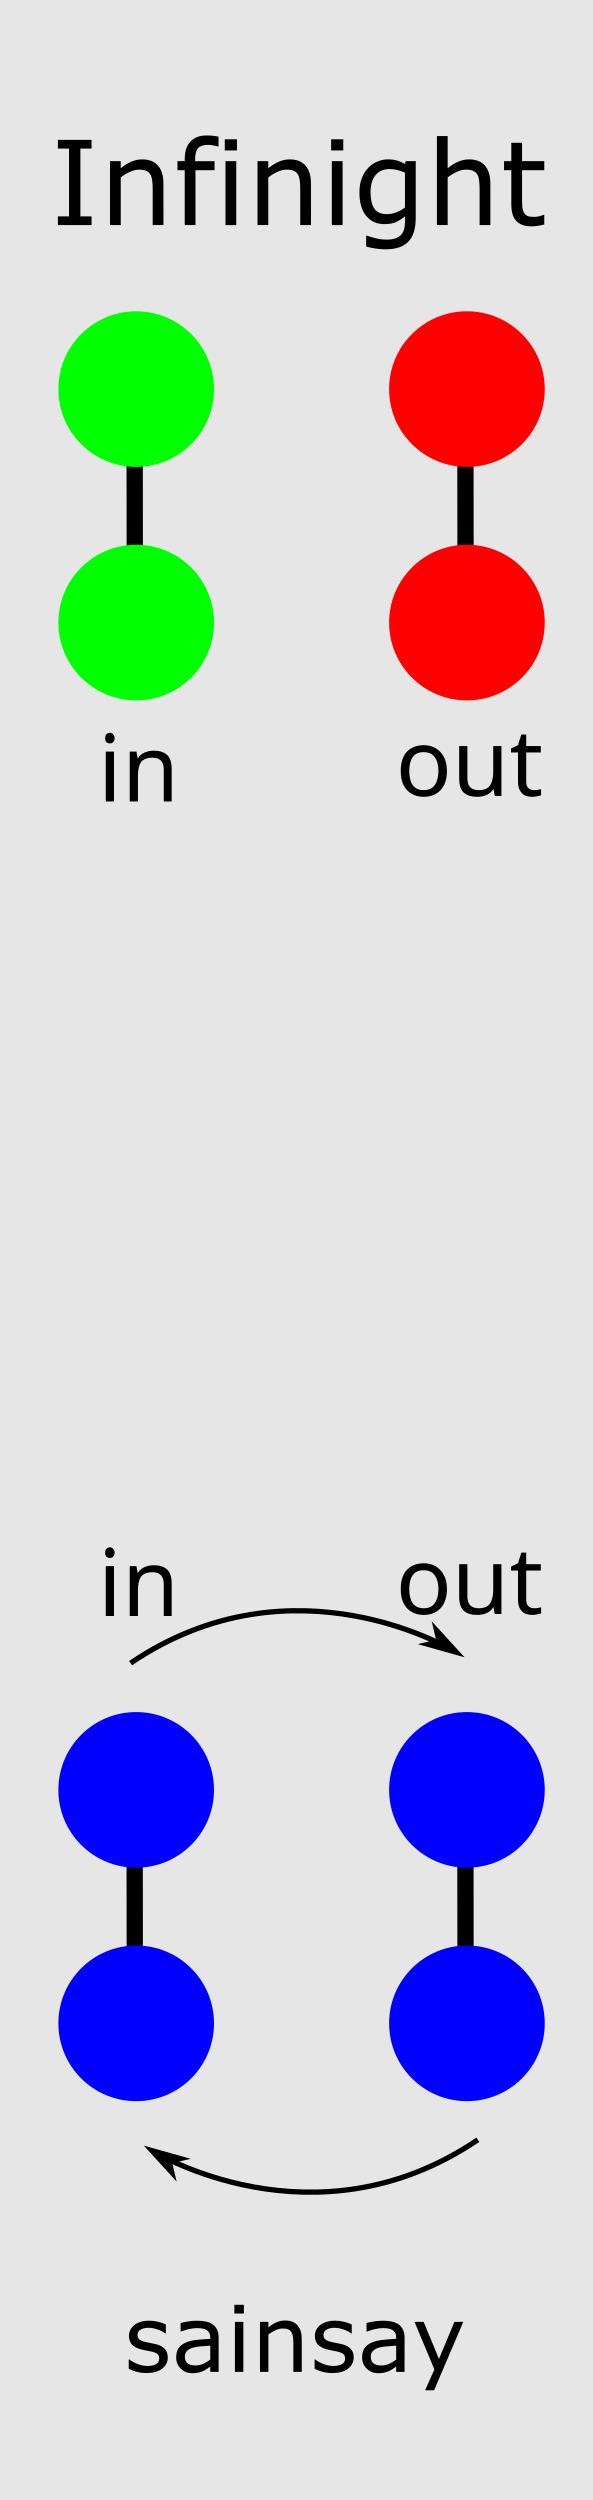
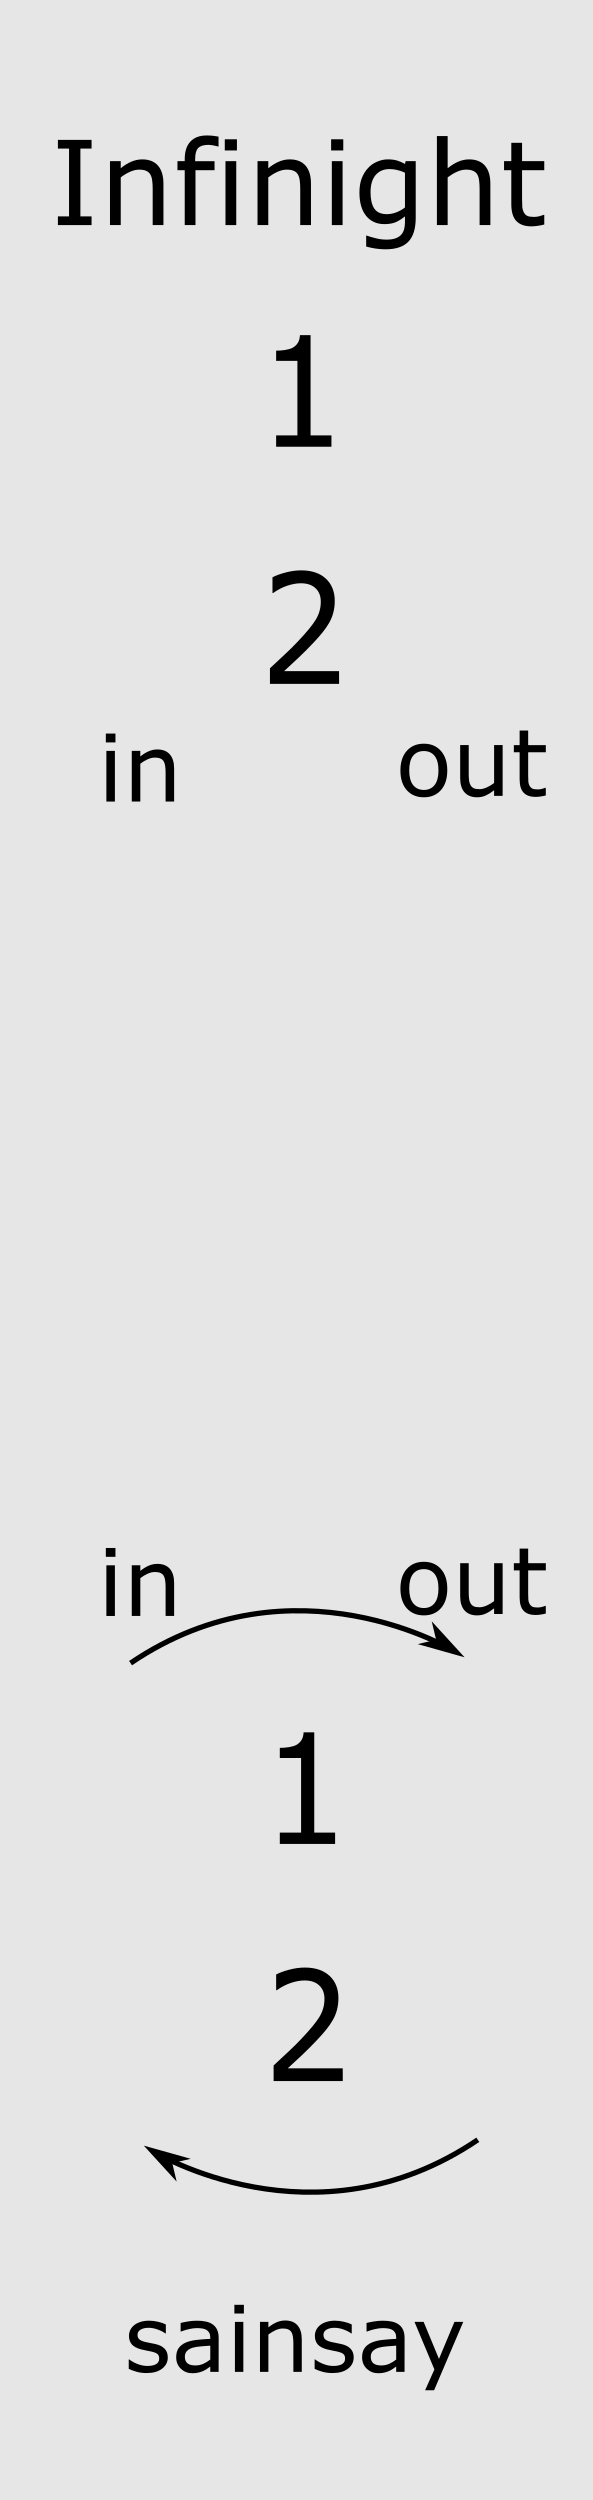
<svg xmlns="http://www.w3.org/2000/svg" width="30.48mm" height="128.5mm" viewBox="0 0 30.48 128.5" version="1.1" id="svg8">
  <defs id="defs2">
    <marker style="overflow:visible;" id="Arrow1Mend" refX="0.0" refY="0.0" orient="auto">
      <path transform="scale(0.4) rotate(180) translate(10,0)" style="fill-rule:evenodd;fill:context-stroke;stroke:context-stroke;stroke-width:1.0pt;" d="M 0.0,0.0 L 5.0,-5.0 L -12.5,0.0 L 5.0,5.0 L 0.0,0.0 z " id="path21637" />
    </marker>
    <marker style="overflow:visible;" id="marker21898" refX="0.0" refY="0.0" orient="auto">
      <path transform="scale(0.8) rotate(180) translate(12.5,0)" style="fill-rule:evenodd;fill:context-stroke;stroke:context-stroke;stroke-width:1.0pt;" d="M 0.0,0.0 L 5.0,-5.0 L -12.5,0.0 L 5.0,5.0 L 0.0,0.0 z " id="path21896" />
    </marker>
    <marker style="overflow:visible;" id="Arrow1Lend" refX="0.0" refY="0.0" orient="auto">
      <path transform="scale(0.8) rotate(180) translate(12.5,0)" style="fill-rule:evenodd;fill:context-stroke;stroke:context-stroke;stroke-width:1.0pt;" d="M 0.0,0.0 L 5.0,-5.0 L -12.5,0.0 L 5.0,5.0 L 0.0,0.0 z " id="path21631" />
    </marker>
  </defs>
  <g id="layer1" transform="translate(0,-168.5)" style="display:inline">
    <rect style="display:inline;opacity:1;vector-effect:none;fill:#e6e6e6;fill-opacity:1;fill-rule:evenodd;stroke:none;stroke-width:0.649;stroke-linecap:butt;stroke-linejoin:miter;stroke-miterlimit:4;stroke-dasharray:none;stroke-dashoffset:0;stroke-opacity:1;paint-order:normal" id="rect420" width="30.48" height="128.5" x="5.9211732e-17" y="168.5" />
    <g aria-label="Infinight" id="text7529" style="font-size:6.025px;line-height:1.25;display:inline;stroke-width:0.151" transform="translate(0,172.4997)">
      <path d="M 4.706,7.57 H 2.976 V 7.123 H 3.549 V 3.637 H 2.976 V 3.19 H 4.706 V 3.637 H 4.132 v 3.486 h 0.574 z" id="path20202" />
      <path d="M 8.401,7.57 H 7.848 V 5.699 q 0,-0.227 -0.026,-0.424 Q 7.795,5.076 7.724,4.964 7.65,4.84 7.512,4.781 7.374,4.72 7.153,4.72 q -0.227,0 -0.474,0.112 Q 6.433,4.943 6.206,5.117 V 7.57 H 5.653 V 4.284 H 6.206 V 4.649 Q 6.465,4.434 6.741,4.314 7.018,4.193 7.309,4.193 q 0.532,0 0.812,0.321 0.279,0.321 0.279,0.924 z" id="path20204" />
      <path d="m 11.234,3.528 h -0.029 q -0.091,-0.026 -0.238,-0.053 -0.147,-0.029 -0.259,-0.029 -0.356,0 -0.518,0.159 -0.159,0.156 -0.159,0.568 v 0.112 h 0.997 V 4.749 H 10.048 V 7.57 H 9.495 V 4.749 H 9.121 V 4.284 H 9.495 V 4.175 q 0,-0.585 0.291,-0.897 0.291,-0.315 0.841,-0.315 0.185,0 0.332,0.018 0.15,0.018 0.274,0.041 z" id="path20206" />
      <path d="M 12.178,3.734 H 11.554 V 3.16 h 0.624 z m -0.035,3.836 H 11.59 V 4.284 h 0.553 z" id="path20208" />
      <path d="M 15.985,7.57 H 15.432 V 5.699 q 0,-0.227 -0.026,-0.424 -0.026,-0.2 -0.097,-0.312 -0.074,-0.124 -0.212,-0.182 -0.138,-0.062 -0.359,-0.062 -0.227,0 -0.474,0.112 -0.247,0.112 -0.474,0.285 v 2.454 h -0.553 V 4.284 h 0.553 v 0.365 q 0.259,-0.215 0.535,-0.335 0.277,-0.121 0.568,-0.121 0.532,0 0.812,0.321 0.279,0.321 0.279,0.924 z" id="path20210" />
      <path d="M 17.644,3.734 H 17.02 V 3.16 h 0.624 z m -0.035,3.836 H 17.056 V 4.284 h 0.553 z" id="path20212" />
      <path d="m 21.368,7.197 q 0,0.835 -0.38,1.227 -0.38,0.391 -1.168,0.391 -0.262,0 -0.512,-0.038 Q 19.062,8.741 18.821,8.673 V 8.109 h 0.029 q 0.135,0.053 0.43,0.129 0.294,0.079 0.588,0.079 0.282,0 0.468,-0.068 0.185,-0.068 0.288,-0.188 0.103,-0.115 0.147,-0.277 0.044,-0.162 0.044,-0.362 V 7.123 q -0.25,0.2 -0.48,0.3 -0.227,0.097 -0.58,0.097 -0.588,0 -0.936,-0.424 -0.344,-0.427 -0.344,-1.2 0,-0.424 0.118,-0.73 0.121,-0.309 0.327,-0.532 0.191,-0.209 0.465,-0.324 0.274,-0.118 0.544,-0.118 0.285,0 0.477,0.059 0.194,0.056 0.409,0.174 l 0.035,-0.141 h 0.518 z M 20.815,6.667 V 4.876 q -0.221,-0.1 -0.412,-0.141 -0.188,-0.044 -0.377,-0.044 -0.456,0 -0.718,0.306 -0.262,0.306 -0.262,0.888 0,0.553 0.194,0.838 0.194,0.285 0.644,0.285 0.241,0 0.482,-0.091 0.244,-0.094 0.447,-0.25 z" id="path20214" />
      <path d="M 25.205,7.57 H 24.652 V 5.699 q 0,-0.227 -0.026,-0.424 -0.026,-0.2 -0.097,-0.312 -0.074,-0.124 -0.212,-0.182 -0.138,-0.062 -0.359,-0.062 -0.227,0 -0.474,0.112 -0.247,0.112 -0.474,0.285 v 2.454 h -0.553 V 2.993 h 0.553 v 1.656 q 0.259,-0.215 0.535,-0.335 0.277,-0.121 0.568,-0.121 0.532,0 0.812,0.321 0.279,0.321 0.279,0.924 z" id="path20216" />
      <path d="m 27.976,7.541 q -0.156,0.041 -0.341,0.068 -0.182,0.026 -0.327,0.026 -0.503,0 -0.765,-0.271 Q 26.281,7.094 26.281,6.496 V 4.749 H 25.908 V 4.284 H 26.281 V 3.34 h 0.553 v 0.944 h 1.141 V 4.749 h -1.141 v 1.497 q 0,0.259 0.012,0.406 0.012,0.144 0.082,0.271 0.065,0.118 0.177,0.174 0.115,0.053 0.347,0.053 0.135,0 0.282,-0.038 0.147,-0.041 0.212,-0.068 h 0.029 z" id="path20218" />
    </g>
    <g aria-label="sainsay" transform="translate(0,164.5)" id="text16429" style="font-size:4.71px;line-height:1.25;display:inline;stroke-width:0.118">
      <path d="m 8.624,125.173 q 0,0.352 -0.292,0.577 -0.29,0.225 -0.793,0.225 -0.285,0 -0.524,-0.067 -0.237,-0.069 -0.398,-0.149 v -0.485 h 0.023 q 0.205,0.154 0.455,0.246 0.251,0.09 0.481,0.09 0.285,0 0.446,-0.092 0.161,-0.092 0.161,-0.29 0,-0.152 -0.087,-0.23 -0.087,-0.078 -0.336,-0.133 -0.092,-0.021 -0.241,-0.048 -0.147,-0.028 -0.269,-0.06 -0.338,-0.09 -0.481,-0.262 -0.14,-0.175 -0.14,-0.428 0,-0.159 0.064,-0.299 0.067,-0.14 0.2,-0.251 0.129,-0.108 0.327,-0.17 0.2,-0.064 0.446,-0.064 0.23,0 0.465,0.058 0.237,0.055 0.393,0.136 v 0.462 H 8.499 q -0.166,-0.122 -0.402,-0.205 -0.237,-0.085 -0.465,-0.085 -0.237,0 -0.4,0.092 -0.163,0.09 -0.163,0.269 0,0.159 0.099,0.239 0.097,0.081 0.313,0.131 0.12,0.028 0.267,0.055 0.149,0.028 0.248,0.051 0.301,0.069 0.465,0.237 0.163,0.17 0.163,0.451 z" id="path20269" />
      <path d="m 11.238,125.914 h -0.43 v -0.274 q -0.057,0.039 -0.156,0.11 -0.097,0.069 -0.189,0.11 -0.108,0.053 -0.248,0.087 -0.14,0.037 -0.329,0.037 -0.347,0 -0.589,-0.23 -0.241,-0.23 -0.241,-0.586 0,-0.292 0.124,-0.471 0.126,-0.182 0.359,-0.285 0.235,-0.103 0.563,-0.14 0.329,-0.037 0.706,-0.055 v -0.067 q 0,-0.147 -0.053,-0.244 -0.051,-0.097 -0.147,-0.152 -0.092,-0.053 -0.221,-0.071 -0.129,-0.018 -0.269,-0.018 -0.17,0 -0.379,0.046 -0.209,0.044 -0.432,0.129 H 9.284 v -0.439 q 0.126,-0.035 0.366,-0.076 0.239,-0.041 0.471,-0.041 0.271,0 0.471,0.046 0.202,0.044 0.35,0.152 0.145,0.106 0.221,0.274 0.076,0.168 0.076,0.416 z m -0.43,-0.632 v -0.715 q -0.198,0.011 -0.467,0.035 -0.267,0.023 -0.423,0.067 -0.186,0.053 -0.301,0.166 -0.115,0.11 -0.115,0.306 0,0.221 0.133,0.333 0.133,0.11 0.407,0.11 0.228,0 0.416,-0.087 0.189,-0.09 0.35,-0.214 z" id="path20271" />
      <path d="m 12.535,122.915 h -0.488 v -0.448 h 0.488 z m -0.028,2.999 h -0.432 v -2.569 h 0.432 z" id="path20273" />
      <path d="m 15.511,125.914 h -0.432 v -1.463 q 0,-0.177 -0.021,-0.331 -0.021,-0.156 -0.076,-0.244 -0.057,-0.097 -0.166,-0.143 -0.108,-0.048 -0.281,-0.048 -0.177,0 -0.37,0.087 -0.193,0.087 -0.37,0.223 v 1.918 H 13.363 v -2.569 h 0.432 v 0.285 q 0.202,-0.168 0.419,-0.262 0.216,-0.094 0.444,-0.094 0.416,0 0.635,0.251 0.218,0.251 0.218,0.722 z" id="path20275" />
      <path d="m 18.179,125.173 q 0,0.352 -0.292,0.577 -0.29,0.225 -0.793,0.225 -0.285,0 -0.524,-0.067 -0.237,-0.069 -0.398,-0.149 v -0.485 h 0.023 q 0.205,0.154 0.455,0.246 0.251,0.09 0.481,0.09 0.285,0 0.446,-0.092 0.161,-0.092 0.161,-0.29 0,-0.152 -0.087,-0.23 -0.087,-0.078 -0.336,-0.133 -0.092,-0.021 -0.241,-0.048 -0.147,-0.028 -0.269,-0.06 -0.338,-0.09 -0.481,-0.262 -0.14,-0.175 -0.14,-0.428 0,-0.159 0.064,-0.299 0.067,-0.14 0.2,-0.251 0.129,-0.108 0.327,-0.17 0.2,-0.064 0.446,-0.064 0.23,0 0.465,0.058 0.237,0.055 0.393,0.136 v 0.462 h -0.023 q -0.166,-0.122 -0.402,-0.205 -0.237,-0.085 -0.465,-0.085 -0.237,0 -0.4,0.092 -0.163,0.09 -0.163,0.269 0,0.159 0.099,0.239 0.097,0.081 0.313,0.131 0.12,0.028 0.267,0.055 0.149,0.028 0.248,0.051 0.301,0.069 0.465,0.237 0.163,0.17 0.163,0.451 z" id="path20277" />
      <path d="m 20.794,125.914 h -0.43 v -0.274 q -0.057,0.039 -0.156,0.11 -0.097,0.069 -0.189,0.11 -0.108,0.053 -0.248,0.087 -0.14,0.037 -0.329,0.037 -0.347,0 -0.589,-0.23 -0.241,-0.23 -0.241,-0.586 0,-0.292 0.124,-0.471 0.126,-0.182 0.359,-0.285 0.235,-0.103 0.563,-0.14 0.329,-0.037 0.706,-0.055 v -0.067 q 0,-0.147 -0.053,-0.244 -0.051,-0.097 -0.147,-0.152 -0.092,-0.053 -0.221,-0.071 -0.129,-0.018 -0.269,-0.018 -0.17,0 -0.379,0.046 -0.209,0.044 -0.432,0.129 h -0.023 v -0.439 q 0.126,-0.035 0.366,-0.076 0.239,-0.041 0.471,-0.041 0.271,0 0.471,0.046 0.202,0.044 0.35,0.152 0.145,0.106 0.221,0.274 0.076,0.168 0.076,0.416 z m -0.43,-0.632 v -0.715 q -0.198,0.011 -0.467,0.035 -0.267,0.023 -0.423,0.067 -0.186,0.053 -0.301,0.166 -0.115,0.11 -0.115,0.306 0,0.221 0.133,0.333 0.133,0.11 0.407,0.11 0.228,0 0.416,-0.087 0.189,-0.09 0.35,-0.214 z" id="path20279" />
      <path d="m 23.811,123.345 -1.499,3.516 h -0.462 l 0.478,-1.072 -1.023,-2.445 h 0.469 l 0.789,1.904 0.796,-1.904 z" id="path20281" />
    </g>
-     <path style="fill:#000000;stroke:#000000;stroke-width:0.837px;stroke-linecap:butt;stroke-linejoin:miter;stroke-opacity:1" d="m 6.918,188.5 0.015,12.539" id="path20434" />
-     <path style="fill:#000000;stroke:#000000;stroke-width:0.837px;stroke-linecap:butt;stroke-linejoin:miter;stroke-opacity:1" d="m 6.918,260.537 0.015,12.539" id="path20606" />
-     <path style="fill:#000000;stroke:#000000;stroke-width:0.837px;stroke-linecap:butt;stroke-linejoin:miter;stroke-opacity:1" d="m 23.918,260.537 0.015,12.539" id="path20608" />
-     <path style="fill:#000000;stroke:#000000;stroke-width:0.837px;stroke-linecap:butt;stroke-linejoin:miter;stroke-opacity:1" d="m 23.918,188.406 0.015,12.539" id="path20610" />
    <path style="fill:none;stroke:#000000;stroke-width:0.271;stroke-linecap:butt;stroke-linejoin:miter;stroke-miterlimit:4;stroke-dasharray:none;stroke-opacity:1;marker-end:url(#Arrow1Mend)" d="m 6.711,253.985 c 8.405,-5.7 16.714,-0.58 16.714,-0.58" id="path21626" />
    <path style="fill:none;stroke:#000000;stroke-width:0.271;stroke-linecap:butt;stroke-linejoin:miter;stroke-miterlimit:4;stroke-dasharray:none;stroke-opacity:1;marker-end:url(#Arrow1Mend)" d="m 24.559,278.485 c -8.405,5.7 -16.714,0.58 -16.714,0.58" id="path21994" />
-     <text xml:space="preserve" style="font-style:normal;font-weight:normal;font-size:4.774px;line-height:1.25;font-family:sans-serif;fill:#000000;fill-opacity:1;stroke:none;stroke-width:0.119" x="5.032" y="251.56" id="text23538">
-       <tspan id="tspan23536" style="stroke-width:0.119" x="5.032" y="251.56">in</tspan>
-     </text>
-     <text xml:space="preserve" style="font-style:normal;font-weight:normal;font-size:4.787px;line-height:1.25;font-family:sans-serif;fill:#000000;fill-opacity:1;stroke:none;stroke-width:0.12" x="20.333" y="251.459" id="text25366">
-       <tspan id="tspan25364" style="stroke-width:0.12" x="20.333" y="251.459">out</tspan>
-     </text>
-     <text xml:space="preserve" style="font-style:normal;font-weight:normal;font-size:4.787px;line-height:1.25;font-family:sans-serif;fill:#000000;fill-opacity:1;stroke:none;stroke-width:0.12" x="20.333" y="209.409" id="text27910">
-       <tspan id="tspan27908" style="stroke-width:0.12" x="20.333" y="209.409">out</tspan>
-     </text>
-     <text xml:space="preserve" style="font-style:normal;font-weight:normal;font-size:4.774px;line-height:1.25;font-family:sans-serif;fill:#000000;fill-opacity:1;stroke:none;stroke-width:0.119" x="5.032" y="209.699" id="text27914">
-       <tspan id="tspan27912" style="stroke-width:0.119" x="5.032" y="209.699">in</tspan>
-     </text>
+     <g aria-label="in" id="text23538" style="font-size:4.774px;line-height:1.25;stroke-width:0.119">
+       <path d="M 5.934,248.521 H 5.44 v -0.455 h 0.494 z m -0.028,3.04 H 5.468 v -2.604 h 0.438 z" id="path8145" />
+       <path d="M 8.95,251.56 H 8.512 v -1.482 q 0,-0.179 -0.021,-0.336 -0.021,-0.159 -0.077,-0.247 -0.058,-0.098 -0.168,-0.145 -0.11,-0.049 -0.284,-0.049 -0.179,0 -0.375,0.089 -0.196,0.089 -0.375,0.226 v 1.944 H 6.773 v -2.604 H 7.212 v 0.289 q 0.205,-0.17 0.424,-0.266 0.219,-0.096 0.45,-0.096 0.422,0 0.643,0.254 0.221,0.254 0.221,0.732 z" id="path8147" />
+     </g>
+     <g aria-label="out" id="text25366" style="font-size:4.787px;line-height:1.25;stroke-width:0.12">
+       <path d="m 22.99,250.155 q 0,0.638 -0.327,1.007 -0.327,0.369 -0.876,0.369 -0.554,0 -0.881,-0.369 -0.325,-0.369 -0.325,-1.007 0,-0.638 0.325,-1.007 0.327,-0.372 0.881,-0.372 0.549,0 0.876,0.372 0.327,0.369 0.327,1.007 z m -0.453,0 q 0,-0.507 -0.199,-0.753 -0.199,-0.248 -0.552,-0.248 -0.358,0 -0.556,0.248 -0.196,0.245 -0.196,0.753 0,0.491 0.199,0.746 0.199,0.252 0.554,0.252 0.351,0 0.549,-0.25 0.201,-0.252 0.201,-0.748 z" id="path8138" />
+       <path d="m 25.835,251.459 h -0.439 v -0.29 q -0.222,0.175 -0.425,0.269 -0.203,0.093 -0.449,0.093 -0.411,0 -0.64,-0.25 -0.229,-0.252 -0.229,-0.739 v -1.695 h 0.439 v 1.487 q 0,0.199 0.019,0.341 0.019,0.14 0.079,0.241 0.063,0.103 0.164,0.15 0.101,0.047 0.292,0.047 0.171,0 0.372,-0.089 0.203,-0.089 0.379,-0.227 v -1.949 h 0.439 z" id="path8140" />
+       <path d="m 28.055,251.436 q -0.124,0.033 -0.271,0.054 -0.145,0.021 -0.259,0.021 -0.4,0 -0.608,-0.215 -0.208,-0.215 -0.208,-0.69 v -1.388 h -0.297 v -0.369 h 0.297 v -0.75 h 0.439 v 0.75 h 0.907 v 0.369 h -0.907 v 1.19 q 0,0.206 0.009,0.323 0.009,0.115 0.065,0.215 0.051,0.093 0.14,0.138 0.091,0.042 0.276,0.042 0.108,0 0.224,-0.03 0.117,-0.033 0.168,-0.054 h 0.023 z" id="path8142" />
+     </g>
+     <g aria-label="out" id="text27910" style="font-size:4.787px;line-height:1.25;stroke-width:0.12">
+       <path d="m 22.99,208.105 q 0,0.638 -0.327,1.007 -0.327,0.369 -0.876,0.369 -0.554,0 -0.881,-0.369 -0.325,-0.369 -0.325,-1.007 0,-0.638 0.325,-1.007 0.327,-0.372 0.881,-0.372 0.549,0 0.876,0.372 0.327,0.369 0.327,1.007 z m -0.453,0 q 0,-0.507 -0.199,-0.753 -0.199,-0.248 -0.552,-0.248 -0.358,0 -0.556,0.248 -0.196,0.245 -0.196,0.753 0,0.491 0.199,0.746 0.199,0.252 0.554,0.252 0.351,0 0.549,-0.25 0.201,-0.252 0.201,-0.748 z" id="path8131" />
+       <path d="m 25.835,209.409 h -0.439 v -0.29 q -0.222,0.175 -0.425,0.269 -0.203,0.093 -0.449,0.093 -0.411,0 -0.64,-0.25 -0.229,-0.252 -0.229,-0.739 v -1.695 h 0.439 v 1.487 q 0,0.199 0.019,0.341 0.019,0.14 0.079,0.241 0.063,0.103 0.164,0.15 0.101,0.047 0.292,0.047 0.171,0 0.372,-0.089 0.203,-0.089 0.379,-0.227 v -1.949 h 0.439 z" id="path8133" />
+       <path d="m 28.055,209.386 q -0.124,0.033 -0.271,0.054 -0.145,0.021 -0.259,0.021 -0.4,0 -0.608,-0.215 -0.208,-0.215 -0.208,-0.69 v -1.388 h -0.297 v -0.369 h 0.297 v -0.75 h 0.439 v 0.75 h 0.907 v 0.369 h -0.907 v 1.19 q 0,0.206 0.009,0.323 0.009,0.115 0.065,0.215 0.051,0.093 0.14,0.138 0.091,0.042 0.276,0.042 0.108,0 0.224,-0.03 0.117,-0.033 0.168,-0.054 h 0.023 z" id="path8135" />
+     </g>
+     <g aria-label="in" id="text27914" style="font-size:4.774px;line-height:1.25;stroke-width:0.119">
+       <path d="M 5.934,206.66 H 5.44 v -0.455 h 0.494 z m -0.028,3.04 H 5.468 v -2.604 h 0.438 z" id="path8126" />
+       <path d="M 8.95,209.699 H 8.512 v -1.482 q 0,-0.179 -0.021,-0.336 -0.021,-0.159 -0.077,-0.247 -0.058,-0.098 -0.168,-0.145 -0.11,-0.049 -0.284,-0.049 -0.179,0 -0.375,0.089 -0.196,0.089 -0.375,0.226 v 1.944 H 6.773 v -2.604 H 7.212 v 0.289 q 0.205,-0.17 0.424,-0.266 0.219,-0.096 0.45,-0.096 0.422,0 0.643,0.254 0.221,0.254 0.221,0.732 z" id="path8128" />
+     </g>
+     <g aria-label="1" transform="scale(0.9583575,1.043452)" id="text1521" style="font-size:7.536px;line-height:1.25;stroke-width:0.188">
+       <path d="m 17.776,183.489 h -2.966 v -0.559 h 1.141 v -3.672 h -1.141 v -0.5 q 0.232,0 0.497,-0.037 0.265,-0.041 0.401,-0.114 0.169,-0.092 0.265,-0.232 0.099,-0.143 0.114,-0.383 h 0.57 v 4.938 h 1.119 z" id="path8120" />
+     </g>
+     <g aria-label="2" transform="scale(0.9583575,1.043452)" id="text4889" style="font-size:7.536px;line-height:1.25;stroke-width:0.188">
+       <path d="m 18.187,195.171 h -3.709 v -0.769 q 0.386,-0.331 0.773,-0.662 0.39,-0.331 0.725,-0.659 0.706,-0.684 0.968,-1.085 0.261,-0.405 0.261,-0.872 0,-0.427 -0.283,-0.666 -0.28,-0.243 -0.784,-0.243 -0.335,0 -0.725,0.118 -0.39,0.118 -0.762,0.361 h -0.037 v -0.773 q 0.261,-0.129 0.695,-0.235 0.438,-0.107 0.846,-0.107 0.843,0 1.321,0.408 0.478,0.405 0.478,1.1 0,0.313 -0.081,0.585 -0.077,0.269 -0.232,0.511 -0.144,0.228 -0.339,0.449 -0.191,0.221 -0.467,0.489 -0.394,0.386 -0.813,0.751 -0.419,0.361 -0.784,0.67 h 2.947 z" id="path8123" />
+     </g>
+     <g aria-label="1" transform="scale(0.9583575,1.043452)" id="text8114" style="font-size:7.536px;line-height:1.25;stroke-width:0.188">
+       <path d="m 17.973,252.314 h -2.966 v -0.559 h 1.141 v -3.672 h -1.141 v -0.5 q 0.232,0 0.497,-0.037 0.265,-0.041 0.401,-0.114 0.169,-0.092 0.265,-0.232 0.099,-0.143 0.114,-0.383 h 0.57 v 4.938 h 1.119 z" id="path8153" />
+     </g>
+     <g aria-label="2" transform="scale(0.9583575,1.043452)" id="text8118" style="font-size:7.536px;line-height:1.25;stroke-width:0.188">
+       <path d="M 18.384,263.996 H 14.675 v -0.769 q 0.386,-0.331 0.773,-0.662 0.39,-0.331 0.725,-0.659 0.706,-0.684 0.968,-1.085 0.261,-0.405 0.261,-0.872 0,-0.427 -0.283,-0.666 -0.28,-0.243 -0.784,-0.243 -0.335,0 -0.725,0.118 -0.39,0.118 -0.762,0.361 h -0.037 v -0.773 q 0.261,-0.129 0.695,-0.235 0.438,-0.107 0.846,-0.107 0.843,0 1.321,0.408 0.478,0.405 0.478,1.1 0,0.313 -0.081,0.585 -0.077,0.269 -0.232,0.511 -0.144,0.228 -0.339,0.449 -0.191,0.221 -0.467,0.489 -0.394,0.386 -0.813,0.751 -0.419,0.361 -0.784,0.67 h 2.947 z" id="path8150" />
+     </g>
  </g>
-   <g id="layer2" style="display:inline">
+   <g id="layer2" style="display:none">
    <circle style="display:inline;opacity:1;vector-effect:none;fill:#ff0000;fill-opacity:1;fill-rule:evenodd;stroke:none;stroke-width:1;stroke-linecap:butt;stroke-linejoin:miter;stroke-miterlimit:4;stroke-dasharray:none;stroke-dashoffset:0;stroke-opacity:1;paint-order:normal" id="path4954" cx="24" cy="20" r="4" />
    <circle r="4" cy="20" cx="7" id="circle4956" style="display:inline;opacity:1;vector-effect:none;fill:#00ff00;fill-opacity:1;fill-rule:evenodd;stroke:none;stroke-width:1;stroke-linecap:butt;stroke-linejoin:miter;stroke-miterlimit:4;stroke-dasharray:none;stroke-dashoffset:0;stroke-opacity:1;paint-order:normal" />
    <circle style="display:inline;opacity:1;vector-effect:none;fill:#0000ff;fill-opacity:1;fill-rule:evenodd;stroke:none;stroke-width:1;stroke-linecap:butt;stroke-linejoin:miter;stroke-miterlimit:4;stroke-dasharray:none;stroke-dashoffset:0;stroke-opacity:1;paint-order:normal" id="circle4958" cx="7" cy="92" r="4" />
    <circle r="4" cy="32" cx="7" id="circle565" style="display:inline;opacity:1;vector-effect:none;fill:#00ff00;fill-opacity:1;fill-rule:evenodd;stroke:none;stroke-width:1;stroke-linecap:butt;stroke-linejoin:miter;stroke-miterlimit:4;stroke-dasharray:none;stroke-dashoffset:0;stroke-opacity:1;paint-order:normal" />
    <circle style="display:inline;opacity:1;vector-effect:none;fill:#ff0000;fill-opacity:1;fill-rule:evenodd;stroke:none;stroke-width:1;stroke-linecap:butt;stroke-linejoin:miter;stroke-miterlimit:4;stroke-dasharray:none;stroke-dashoffset:0;stroke-opacity:1;paint-order:normal" id="circle567" cx="24" cy="32" r="4" />
    <circle style="display:inline;opacity:1;vector-effect:none;fill:#0000ff;fill-opacity:1;fill-rule:evenodd;stroke:none;stroke-width:1;stroke-linecap:butt;stroke-linejoin:miter;stroke-miterlimit:4;stroke-dasharray:none;stroke-dashoffset:0;stroke-opacity:1;paint-order:normal" id="circle569" cx="7" cy="104" r="4" />
    <circle style="display:inline;opacity:1;vector-effect:none;fill:#0000ff;fill-opacity:1;fill-rule:evenodd;stroke:none;stroke-width:1;stroke-linecap:butt;stroke-linejoin:miter;stroke-miterlimit:4;stroke-dasharray:none;stroke-dashoffset:0;stroke-opacity:1;paint-order:normal" id="circle571" cx="24" cy="92" r="4" />
    <circle style="display:inline;opacity:1;vector-effect:none;fill:#0000ff;fill-opacity:1;fill-rule:evenodd;stroke:none;stroke-width:1;stroke-linecap:butt;stroke-linejoin:miter;stroke-miterlimit:4;stroke-dasharray:none;stroke-dashoffset:0;stroke-opacity:1;paint-order:normal" id="circle573" cx="24" cy="104" r="4" />
  </g>
</svg>
